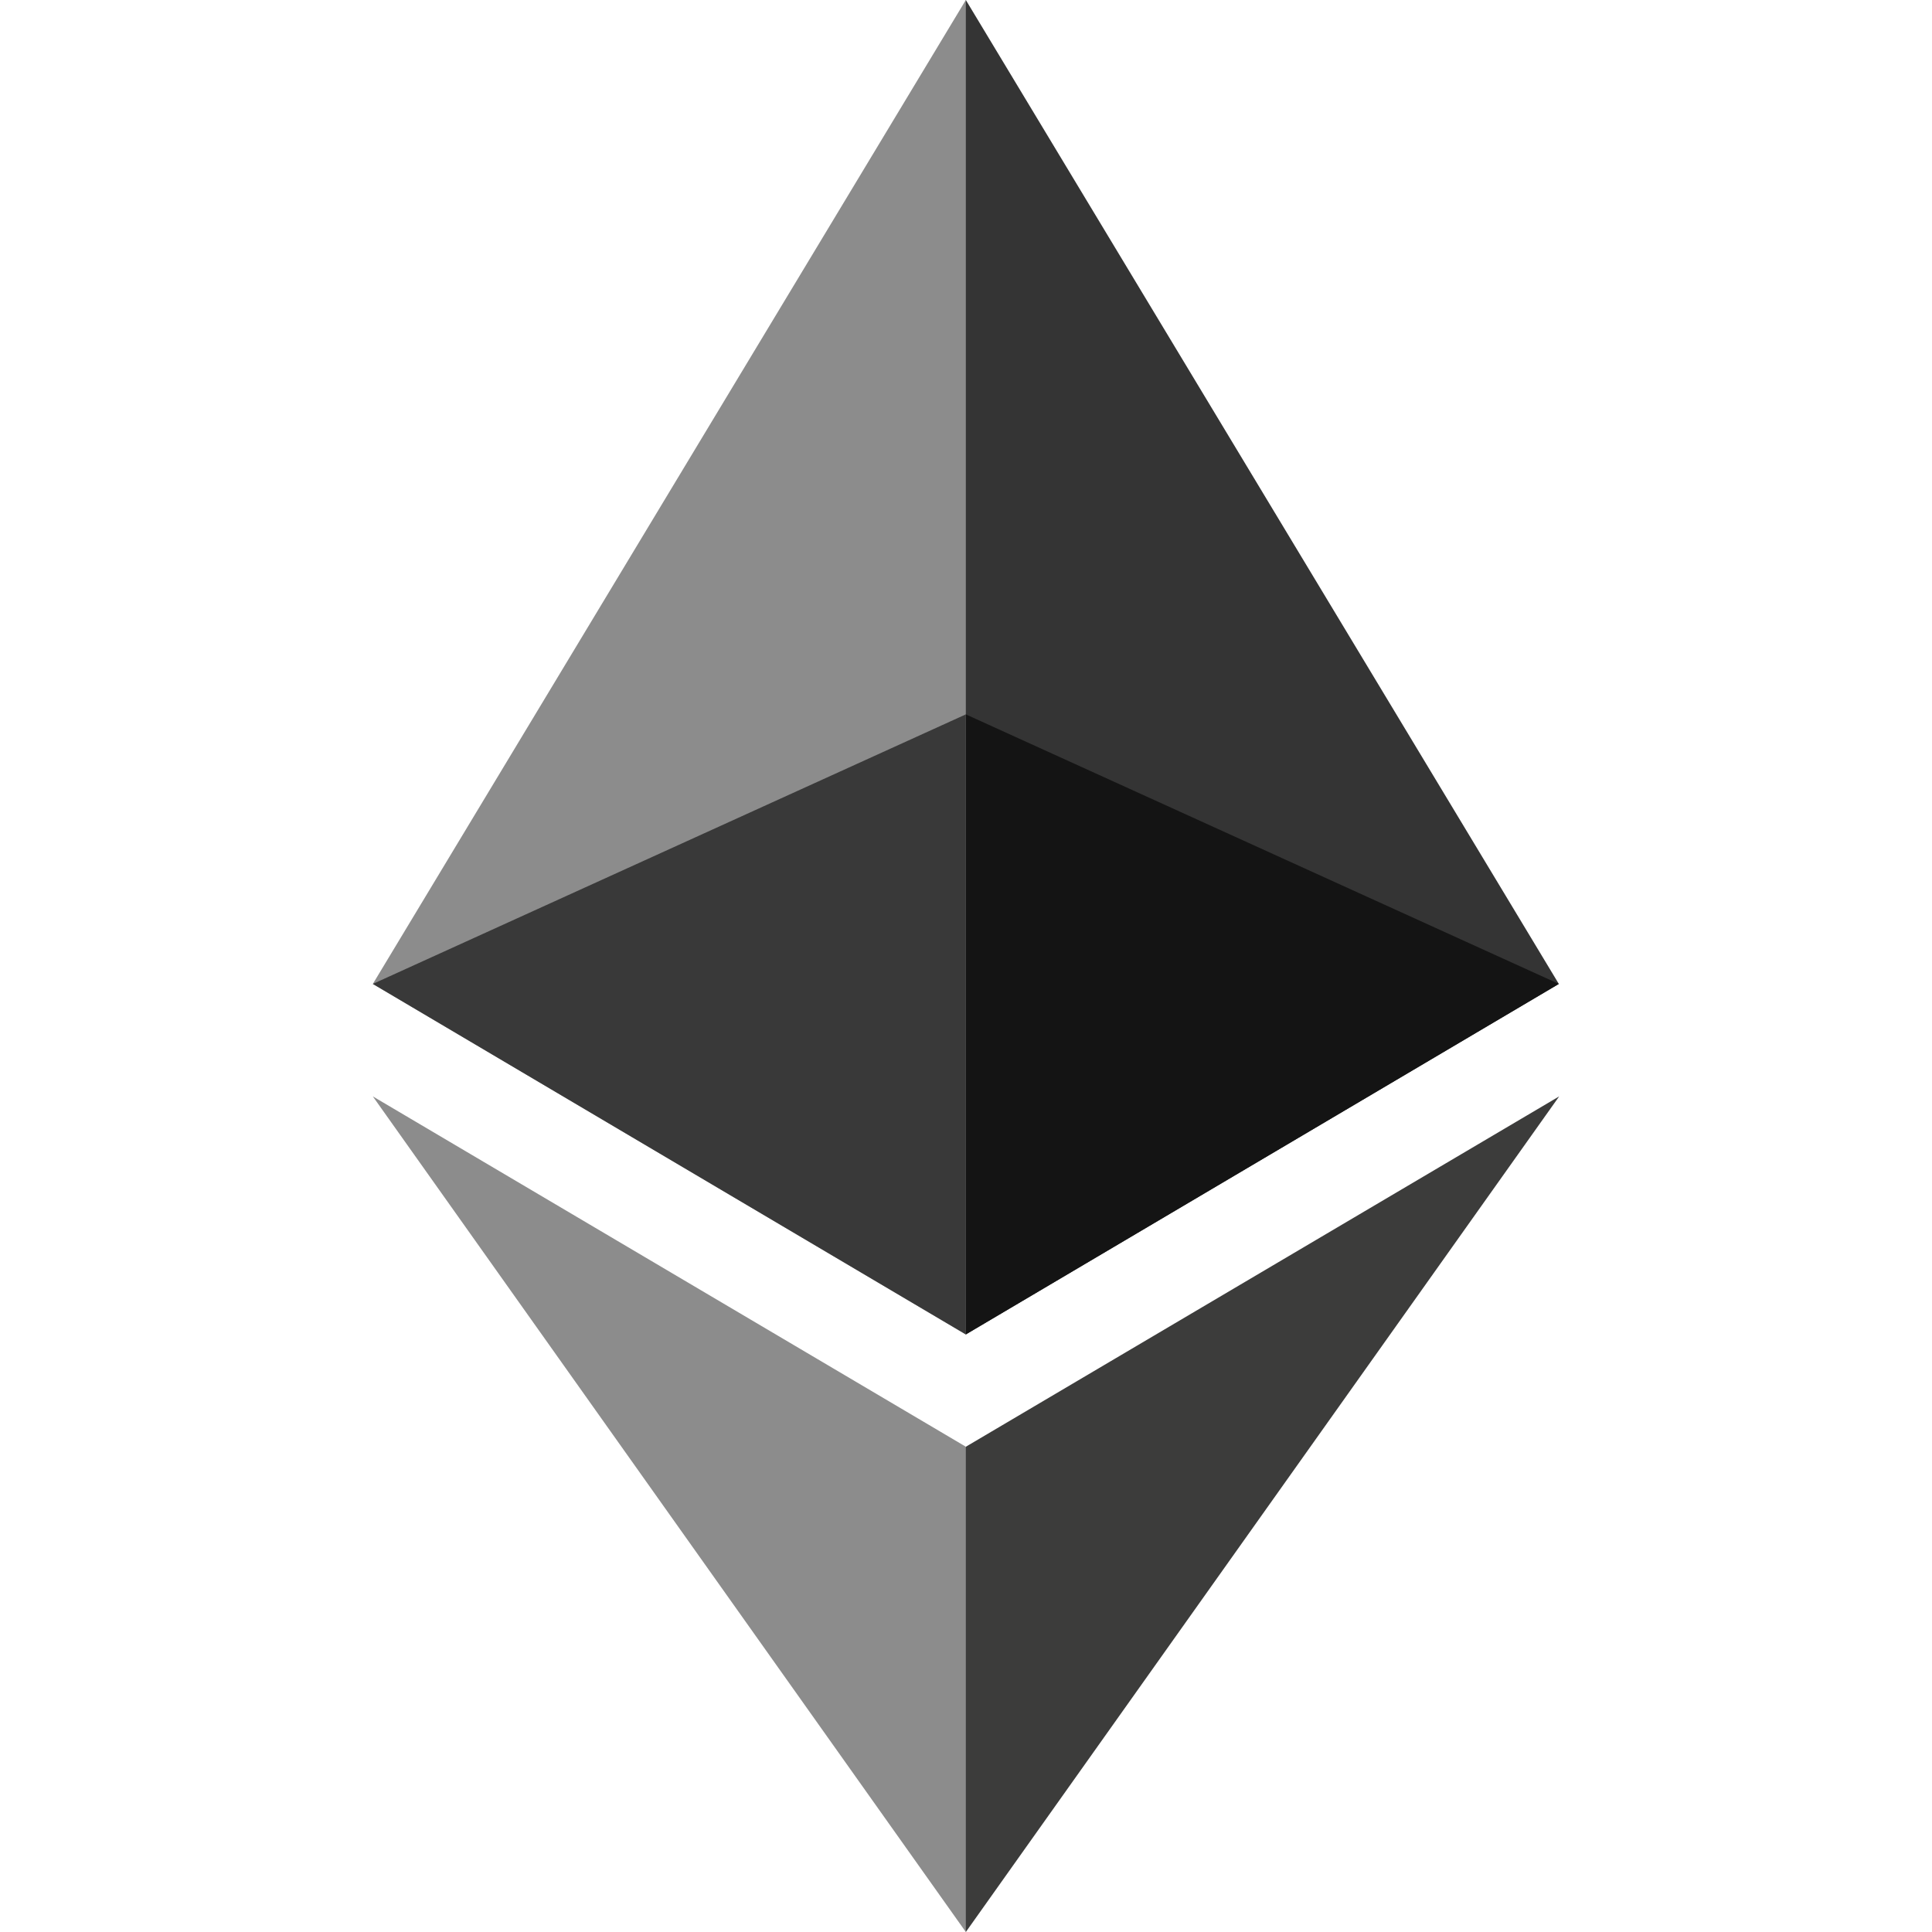
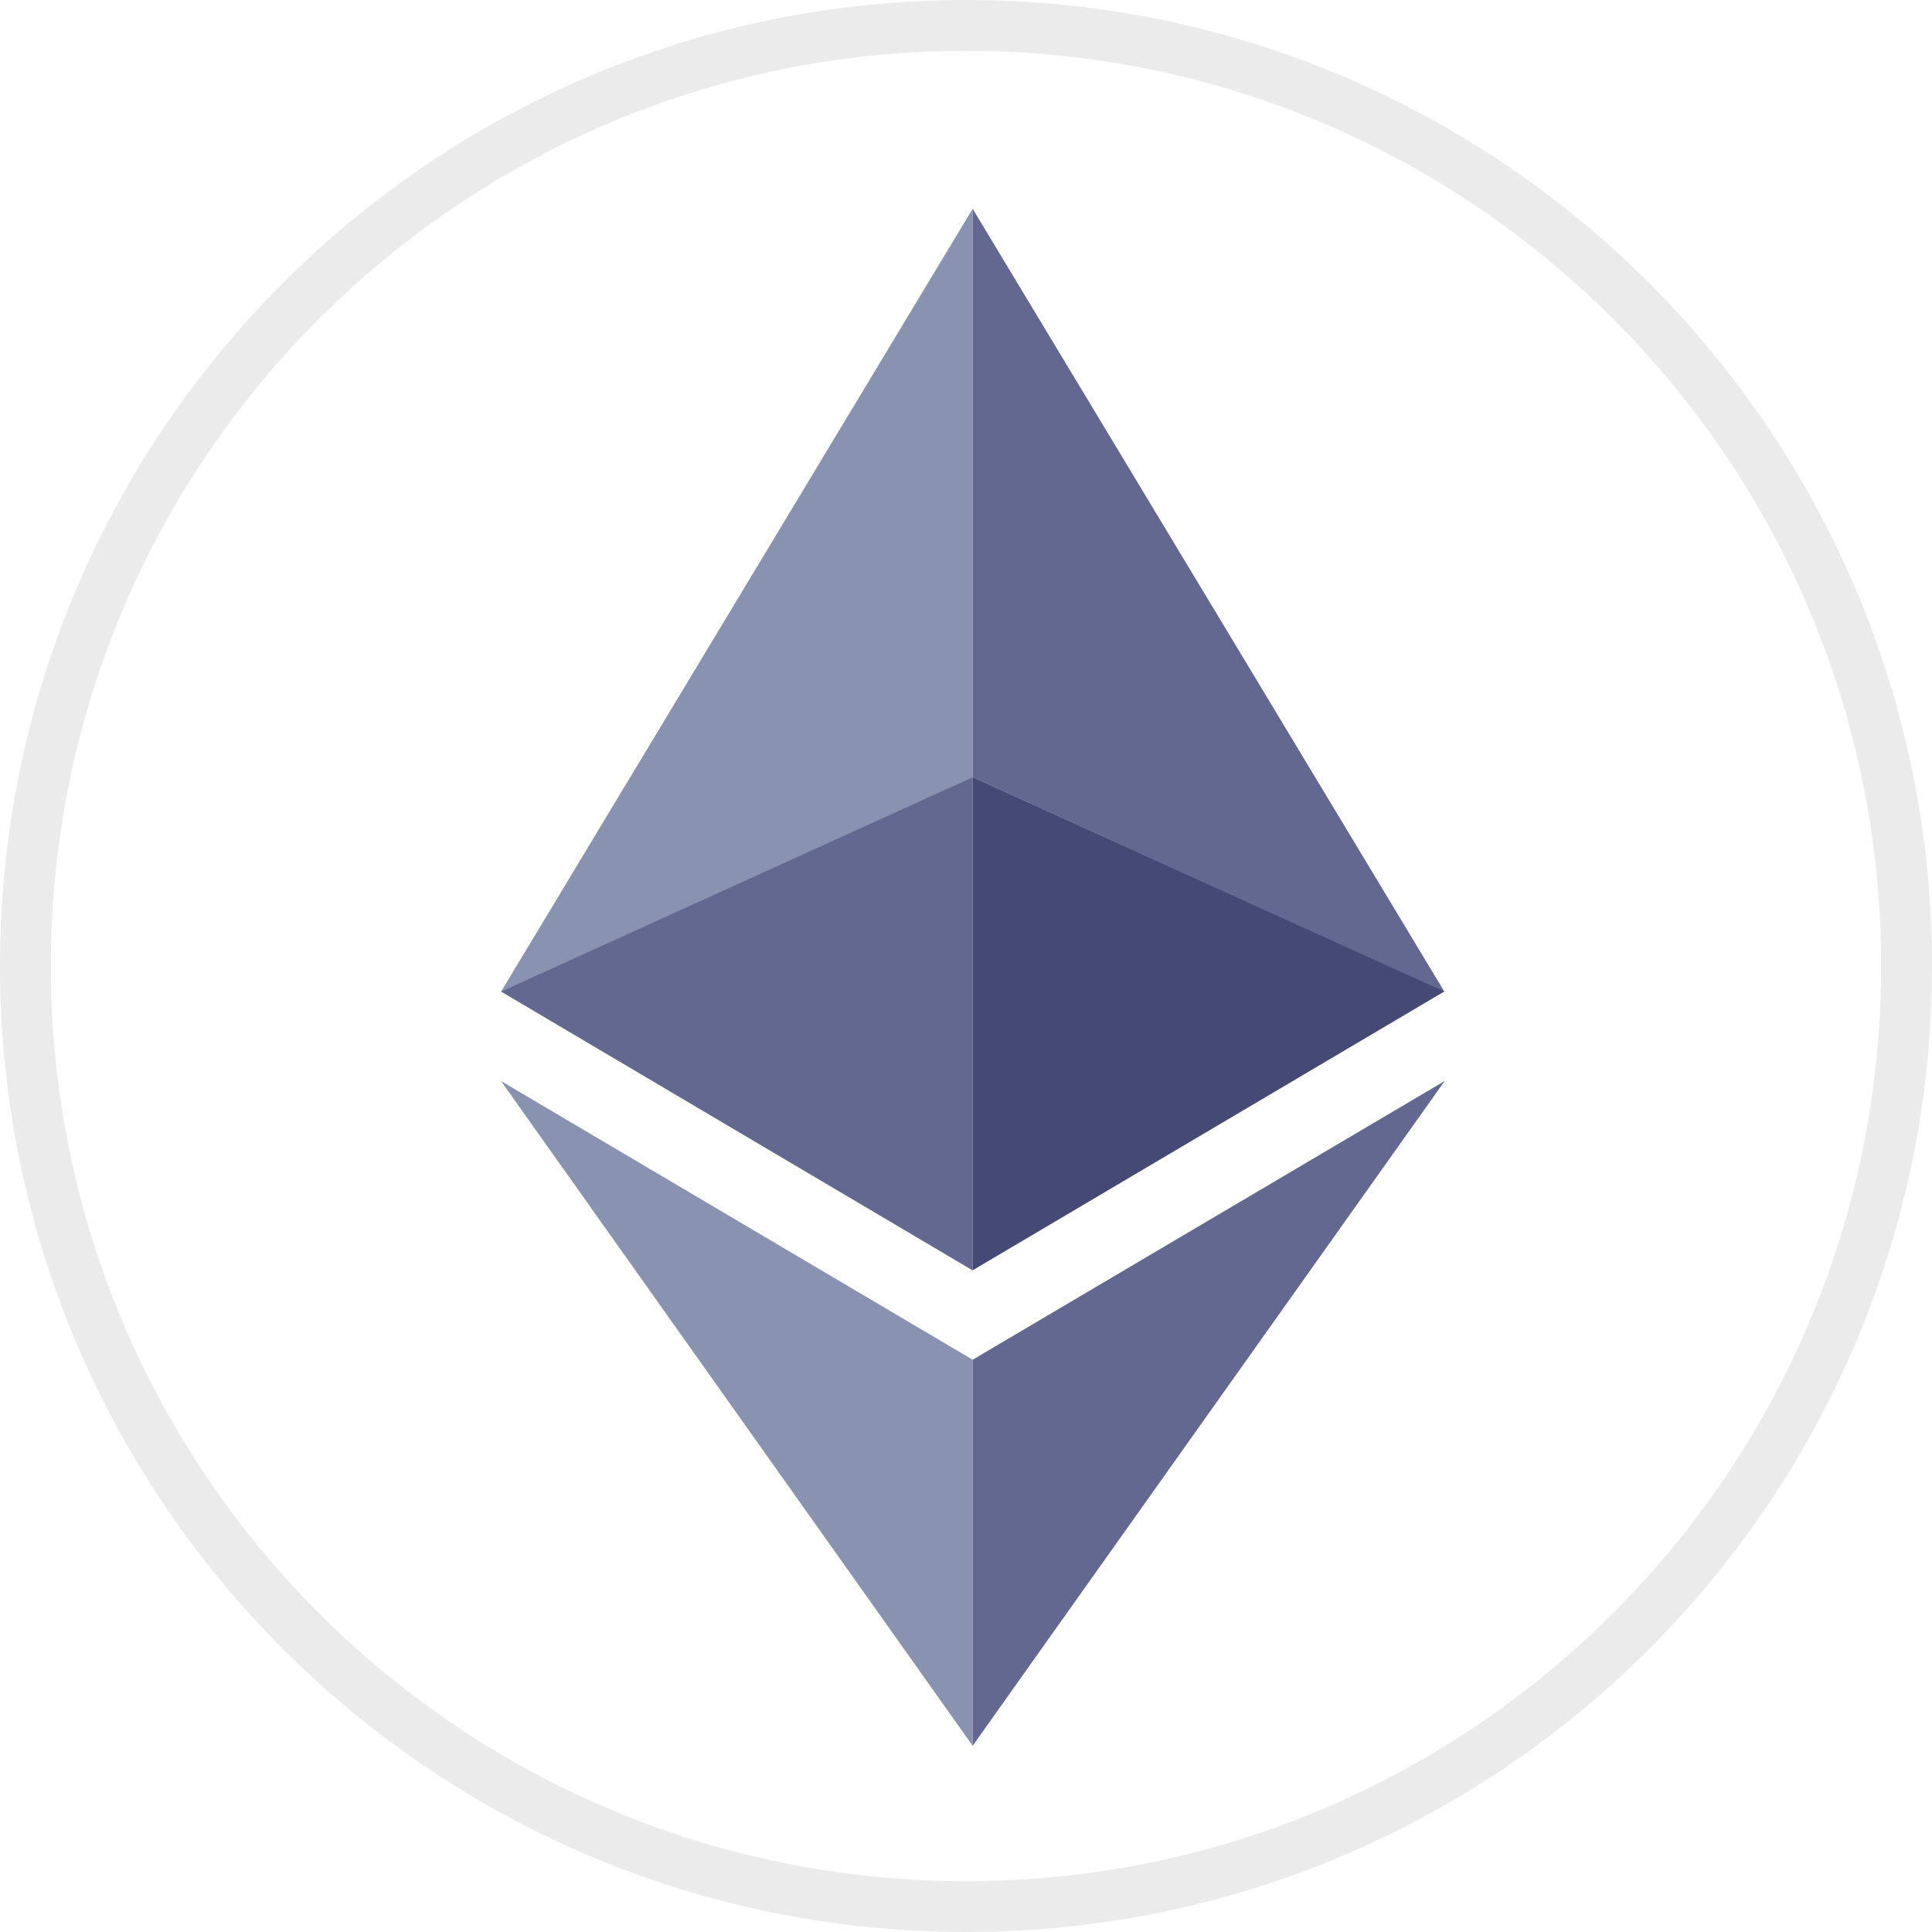
- <svg xmlns="http://www.w3.org/2000/svg" id="Layer_1" data-name="Layer 1" width="26" height="26" viewBox="0 0 311.39 507.11">
-   <defs>
-     <style>.cls-1{fill:#343434;}.cls-2{fill:#8c8c8c;}.cls-3{fill:#3c3c3b;}.cls-4{fill:#141414;}.cls-5{fill:#393939;}</style>
-   </defs>
-   <polygon class="cls-1" points="155.65 0 152.25 11.56 152.25 346.87 155.65 350.26 311.3 258.26 155.65 0" />
-   <polygon class="cls-2" points="155.65 0 0 258.26 155.65 350.27 155.65 187.51 155.65 0" />
-   <polygon class="cls-3" points="155.65 379.74 153.73 382.07 153.73 501.52 155.65 507.11 311.39 287.78 155.65 379.74" />
-   <polygon class="cls-2" points="155.65 507.11 155.65 379.73 0 287.78 155.65 507.11" />
-   <polygon class="cls-4" points="155.65 350.26 311.3 258.26 155.65 187.51 155.65 350.26" />
-   <polygon class="cls-5" points="0 258.26 155.65 350.26 155.65 187.51 0 258.26" />
+ <svg xmlns="http://www.w3.org/2000/svg" width="38" height="38" viewBox="0 0 38 38">
+   <g id="Ether" transform="translate(-1012 -207)">
+     <g id="Ethereum-icon-purple" transform="translate(1021.854 211.106)">
+       <path id="Path_2" data-name="Path 2" d="M429.377,80.7,420.1,96.1l9.277-4.217Z" transform="translate(-420.1 -80.7)" fill="#8a92b2" />
+       <path id="Path_3" data-name="Path 3" d="M429.377,731l-9.277,4.217,9.277,5.485Z" transform="translate(-420.1 -719.821)" fill="#62688f" />
+       <path id="Path_4" data-name="Path 4" d="M969.079,96.1,959.8,80.7V91.879Z" transform="translate(-950.523 -80.7)" fill="#62688f" />
+       <path id="Path_5" data-name="Path 5" d="M959.8,740.7l9.279-5.485L959.8,731Z" transform="translate(-950.523 -719.821)" fill="#454a75" />
+       <path id="Path_6" data-name="Path 6" d="M420.1,1078.7l9.277,13.075v-7.593Z" transform="translate(-420.1 -1061.544)" fill="#8a92b2" />
+       <path id="Path_7" data-name="Path 7" d="M959.8,1084.182v7.593l9.284-13.075Z" transform="translate(-950.523 -1061.544)" fill="#62688f" />
+     </g>
+     <g id="Ellipse_1" data-name="Ellipse 1" transform="translate(1012 207)" fill="none" stroke="#ebebeb" stroke-width="1">
+       <circle cx="19" cy="19" r="19" stroke="none" />
+       <circle cx="19" cy="19" r="18.5" fill="none" />
+     </g>
+   </g>
</svg>
